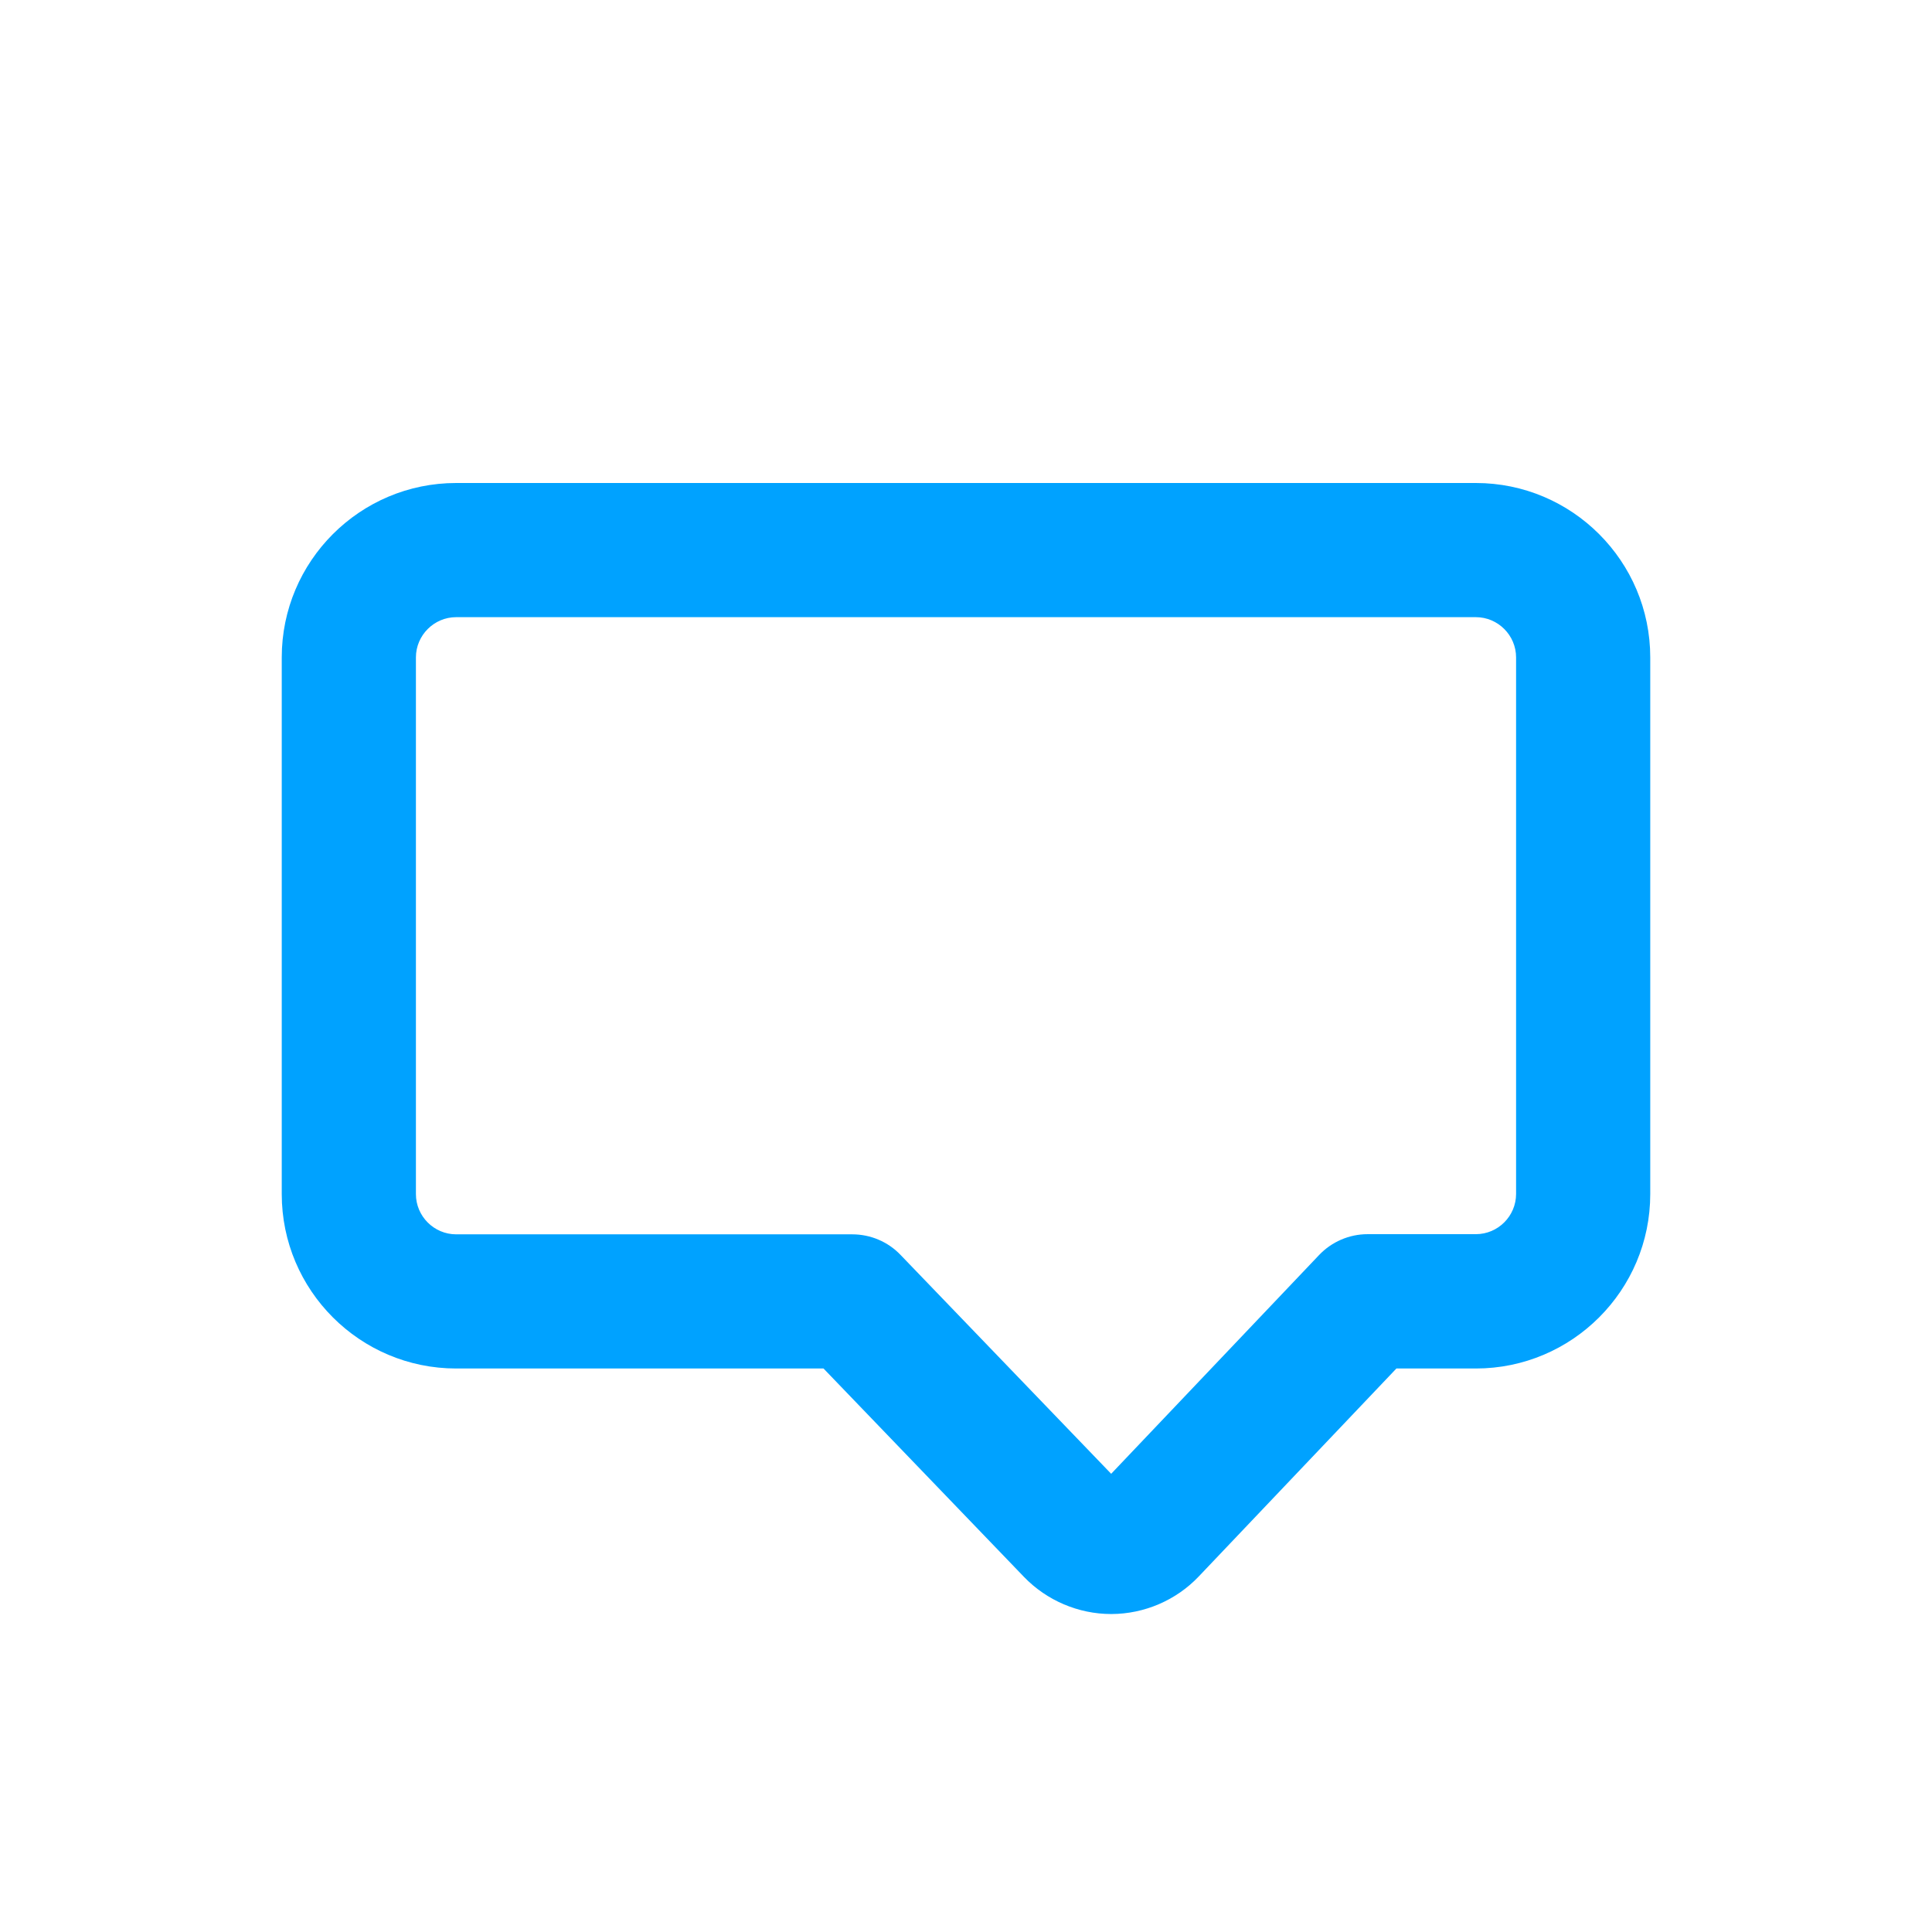
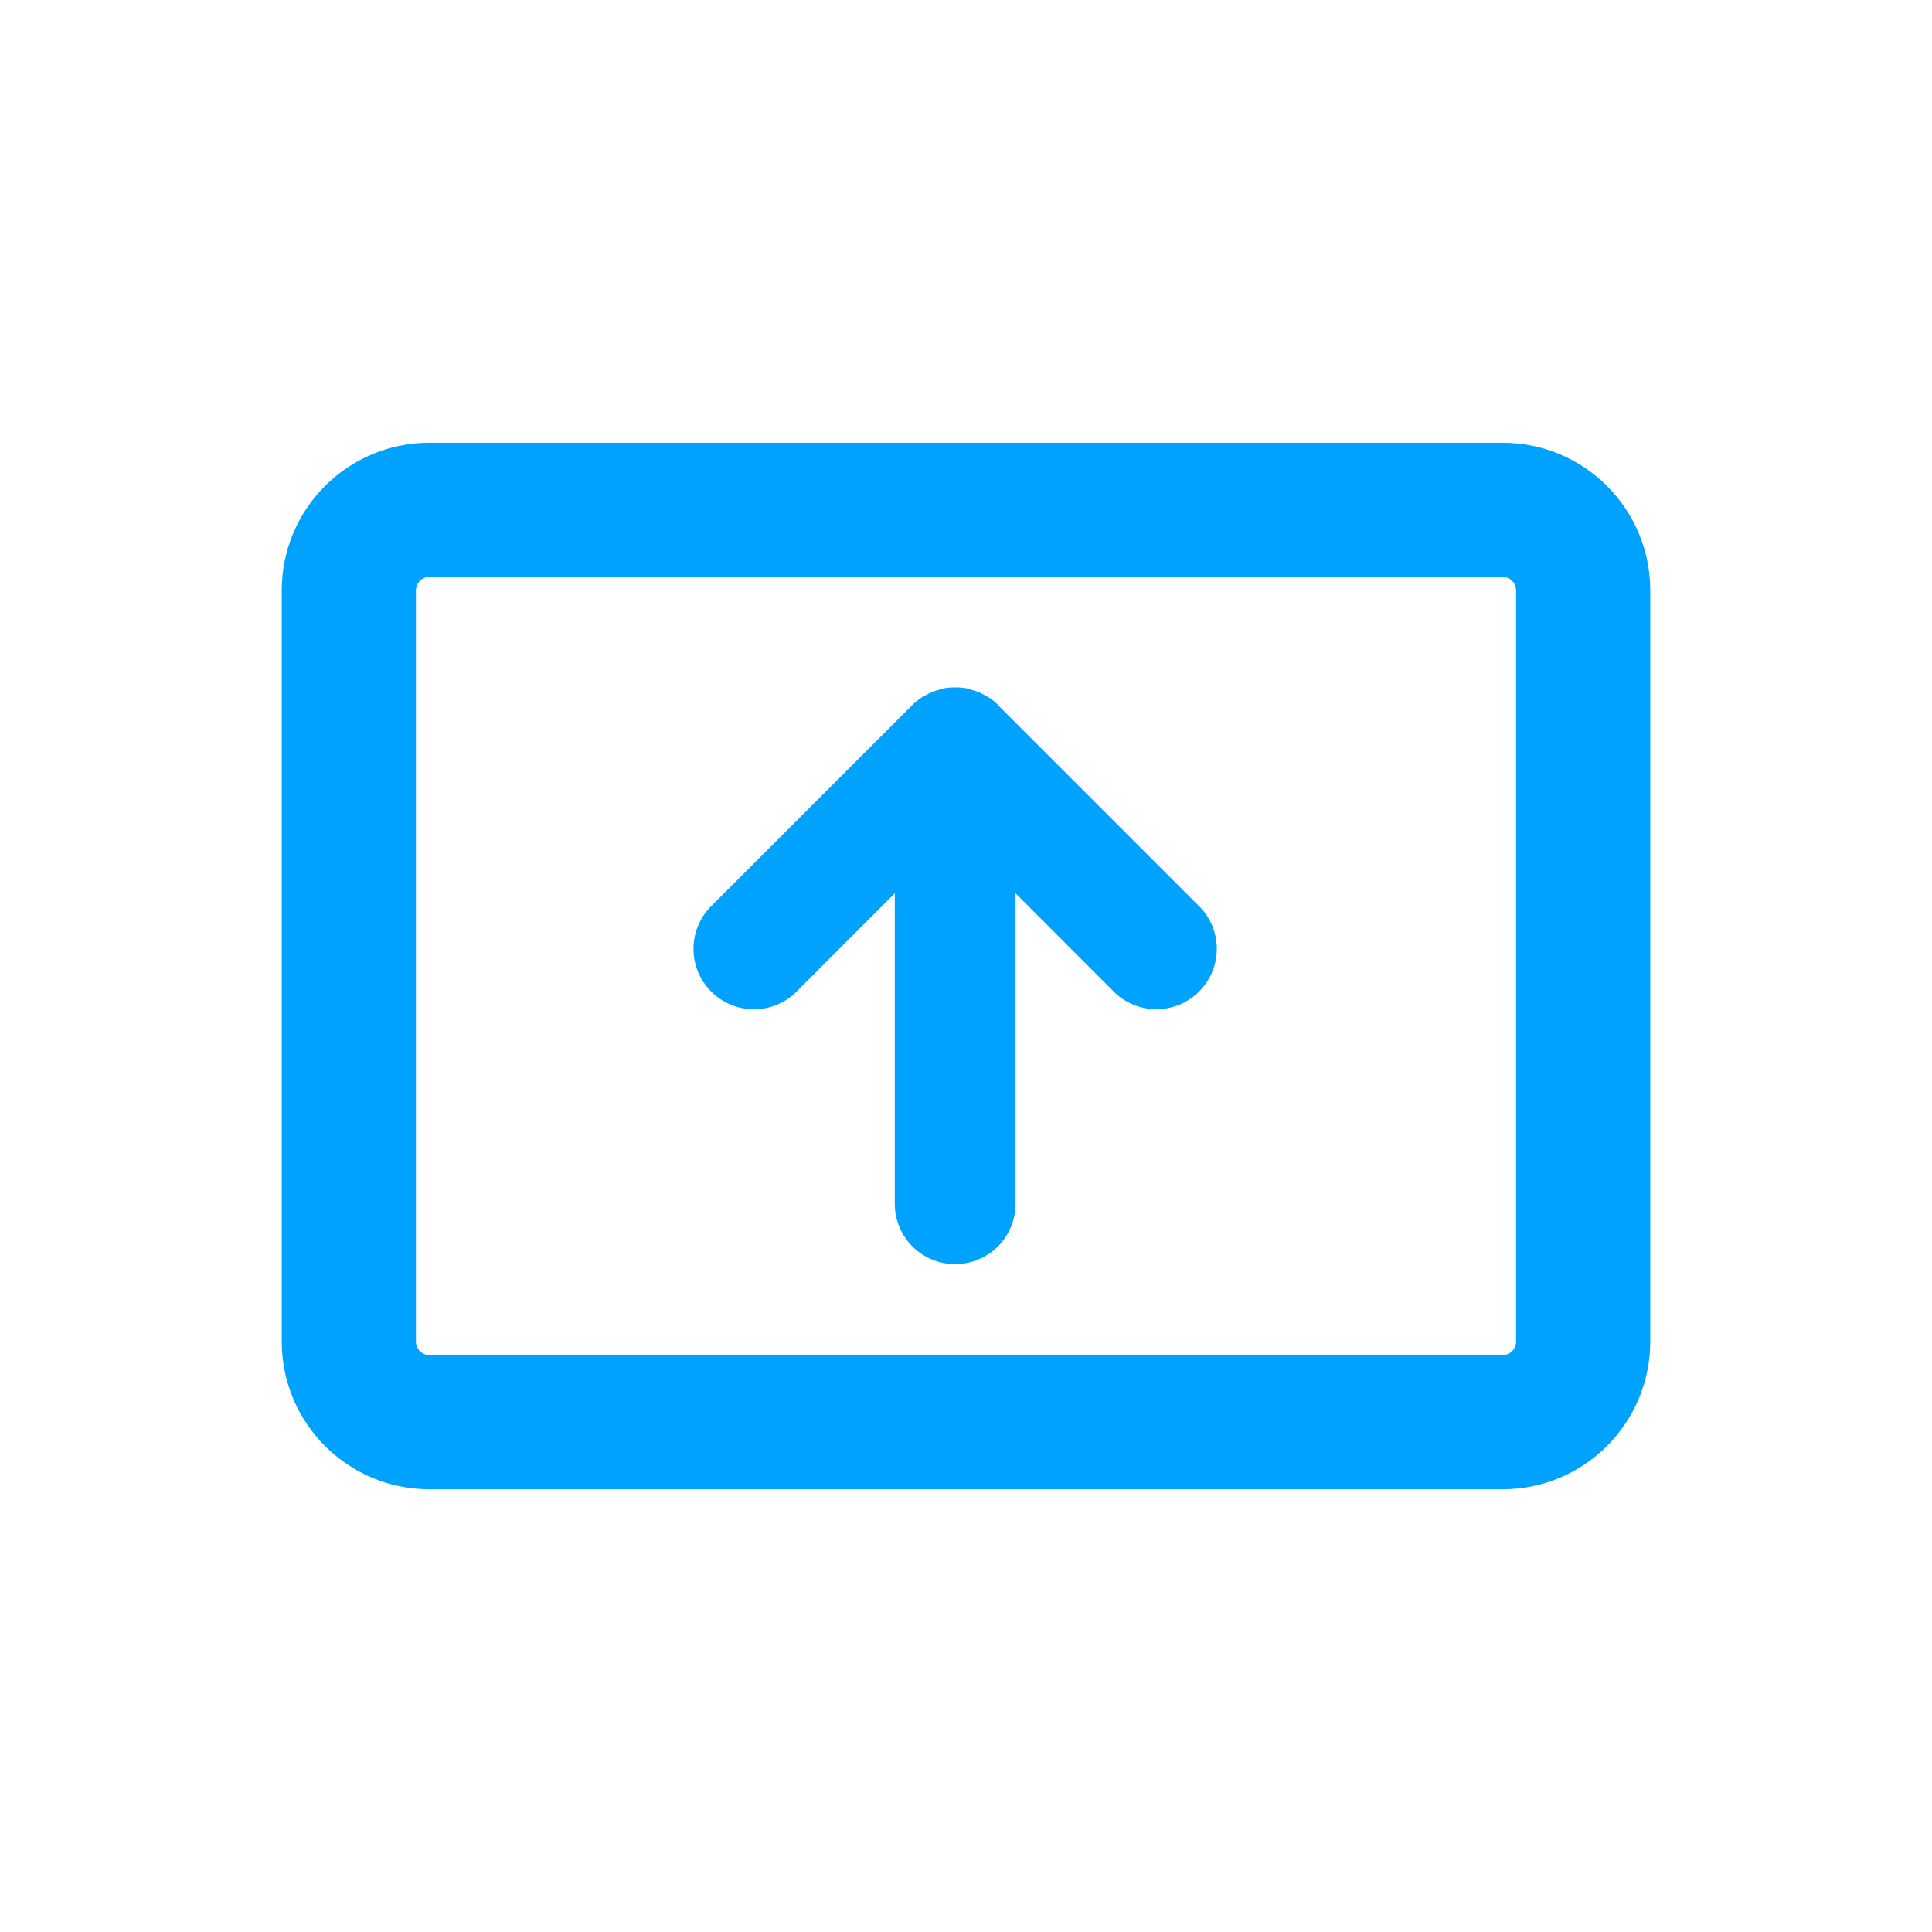
<svg xmlns="http://www.w3.org/2000/svg" width="36" height="36" viewBox="0 0 36 36" fill="none">
  <rect x="1" y="1" width="34" height="34" fill="white" />
  <rect x="1" y="1" width="34" height="34" stroke="white" stroke-width="2" />
-   <path d="M20.705 30.075C20.095 30.075 19.505 29.823 19.082 29.385L15.345 25.5H8.5C6.707 25.5 5.25 24.043 5.25 22.25V12.25C5.25 10.457 6.707 9 8.5 9H27.5C29.293 9 30.75 10.457 30.75 12.25V22.25C30.75 24.043 29.293 25.5 27.5 25.5H26.02L22.337 29.375C21.918 29.817 21.325 30.073 20.712 30.075H20.705ZM8.5 11.5C8.088 11.5 7.75 11.838 7.75 12.25V22.25C7.75 22.663 8.088 23 8.5 23H15.88C16.22 23 16.545 23.137 16.78 23.383L20.705 27.462L24.578 23.387C24.812 23.14 25.14 22.997 25.483 22.997H27.5C27.913 22.997 28.25 22.66 28.25 22.247V12.25C28.25 11.838 27.913 11.5 27.5 11.5H8.5Z" fill="#00A2FF" />
+   <path d="M28 8.25C29.517 8.25 30.75 9.482 30.75 11V25C30.75 26.517 29.517 27.75 28 27.75H8C6.482 27.75 5.25 26.517 5.25 25V11C5.25 9.482 6.482 8.25 8 8.25H28ZM8 10.75C7.862 10.75 7.75 10.863 7.75 11V25C7.75 25.137 7.862 25.25 8 25.25H28C28.137 25.25 28.25 25.137 28.25 25V11C28.25 10.863 28.137 10.75 28 10.75H8ZM17.812 12.808C17.882 12.808 17.952 12.815 18.02 12.827C18.052 12.835 18.085 12.847 18.117 12.857C18.155 12.87 18.192 12.878 18.23 12.893C18.267 12.908 18.302 12.927 18.337 12.947C18.367 12.962 18.397 12.978 18.425 12.995C18.487 13.035 18.545 13.082 18.598 13.135H18.593L22.343 16.885C22.783 17.322 22.783 18.036 22.343 18.476C22.123 18.695 21.835 18.805 21.548 18.805C21.26 18.805 20.972 18.696 20.752 18.476L18.923 16.645V22.43C18.923 23.052 18.42 23.554 17.798 23.555C17.175 23.555 16.673 23.052 16.673 22.43V16.645L14.843 18.476C14.405 18.916 13.692 18.916 13.252 18.476C12.812 18.038 12.812 17.325 13.252 16.885L17.002 13.135C17.054 13.082 17.112 13.038 17.175 12.995C17.202 12.975 17.233 12.962 17.263 12.947C17.298 12.93 17.333 12.908 17.37 12.893C17.407 12.878 17.445 12.867 17.482 12.857C17.515 12.847 17.545 12.835 17.58 12.827C17.647 12.815 17.717 12.808 17.787 12.808H17.812Z" fill="#00A2FF" />
</svg>
